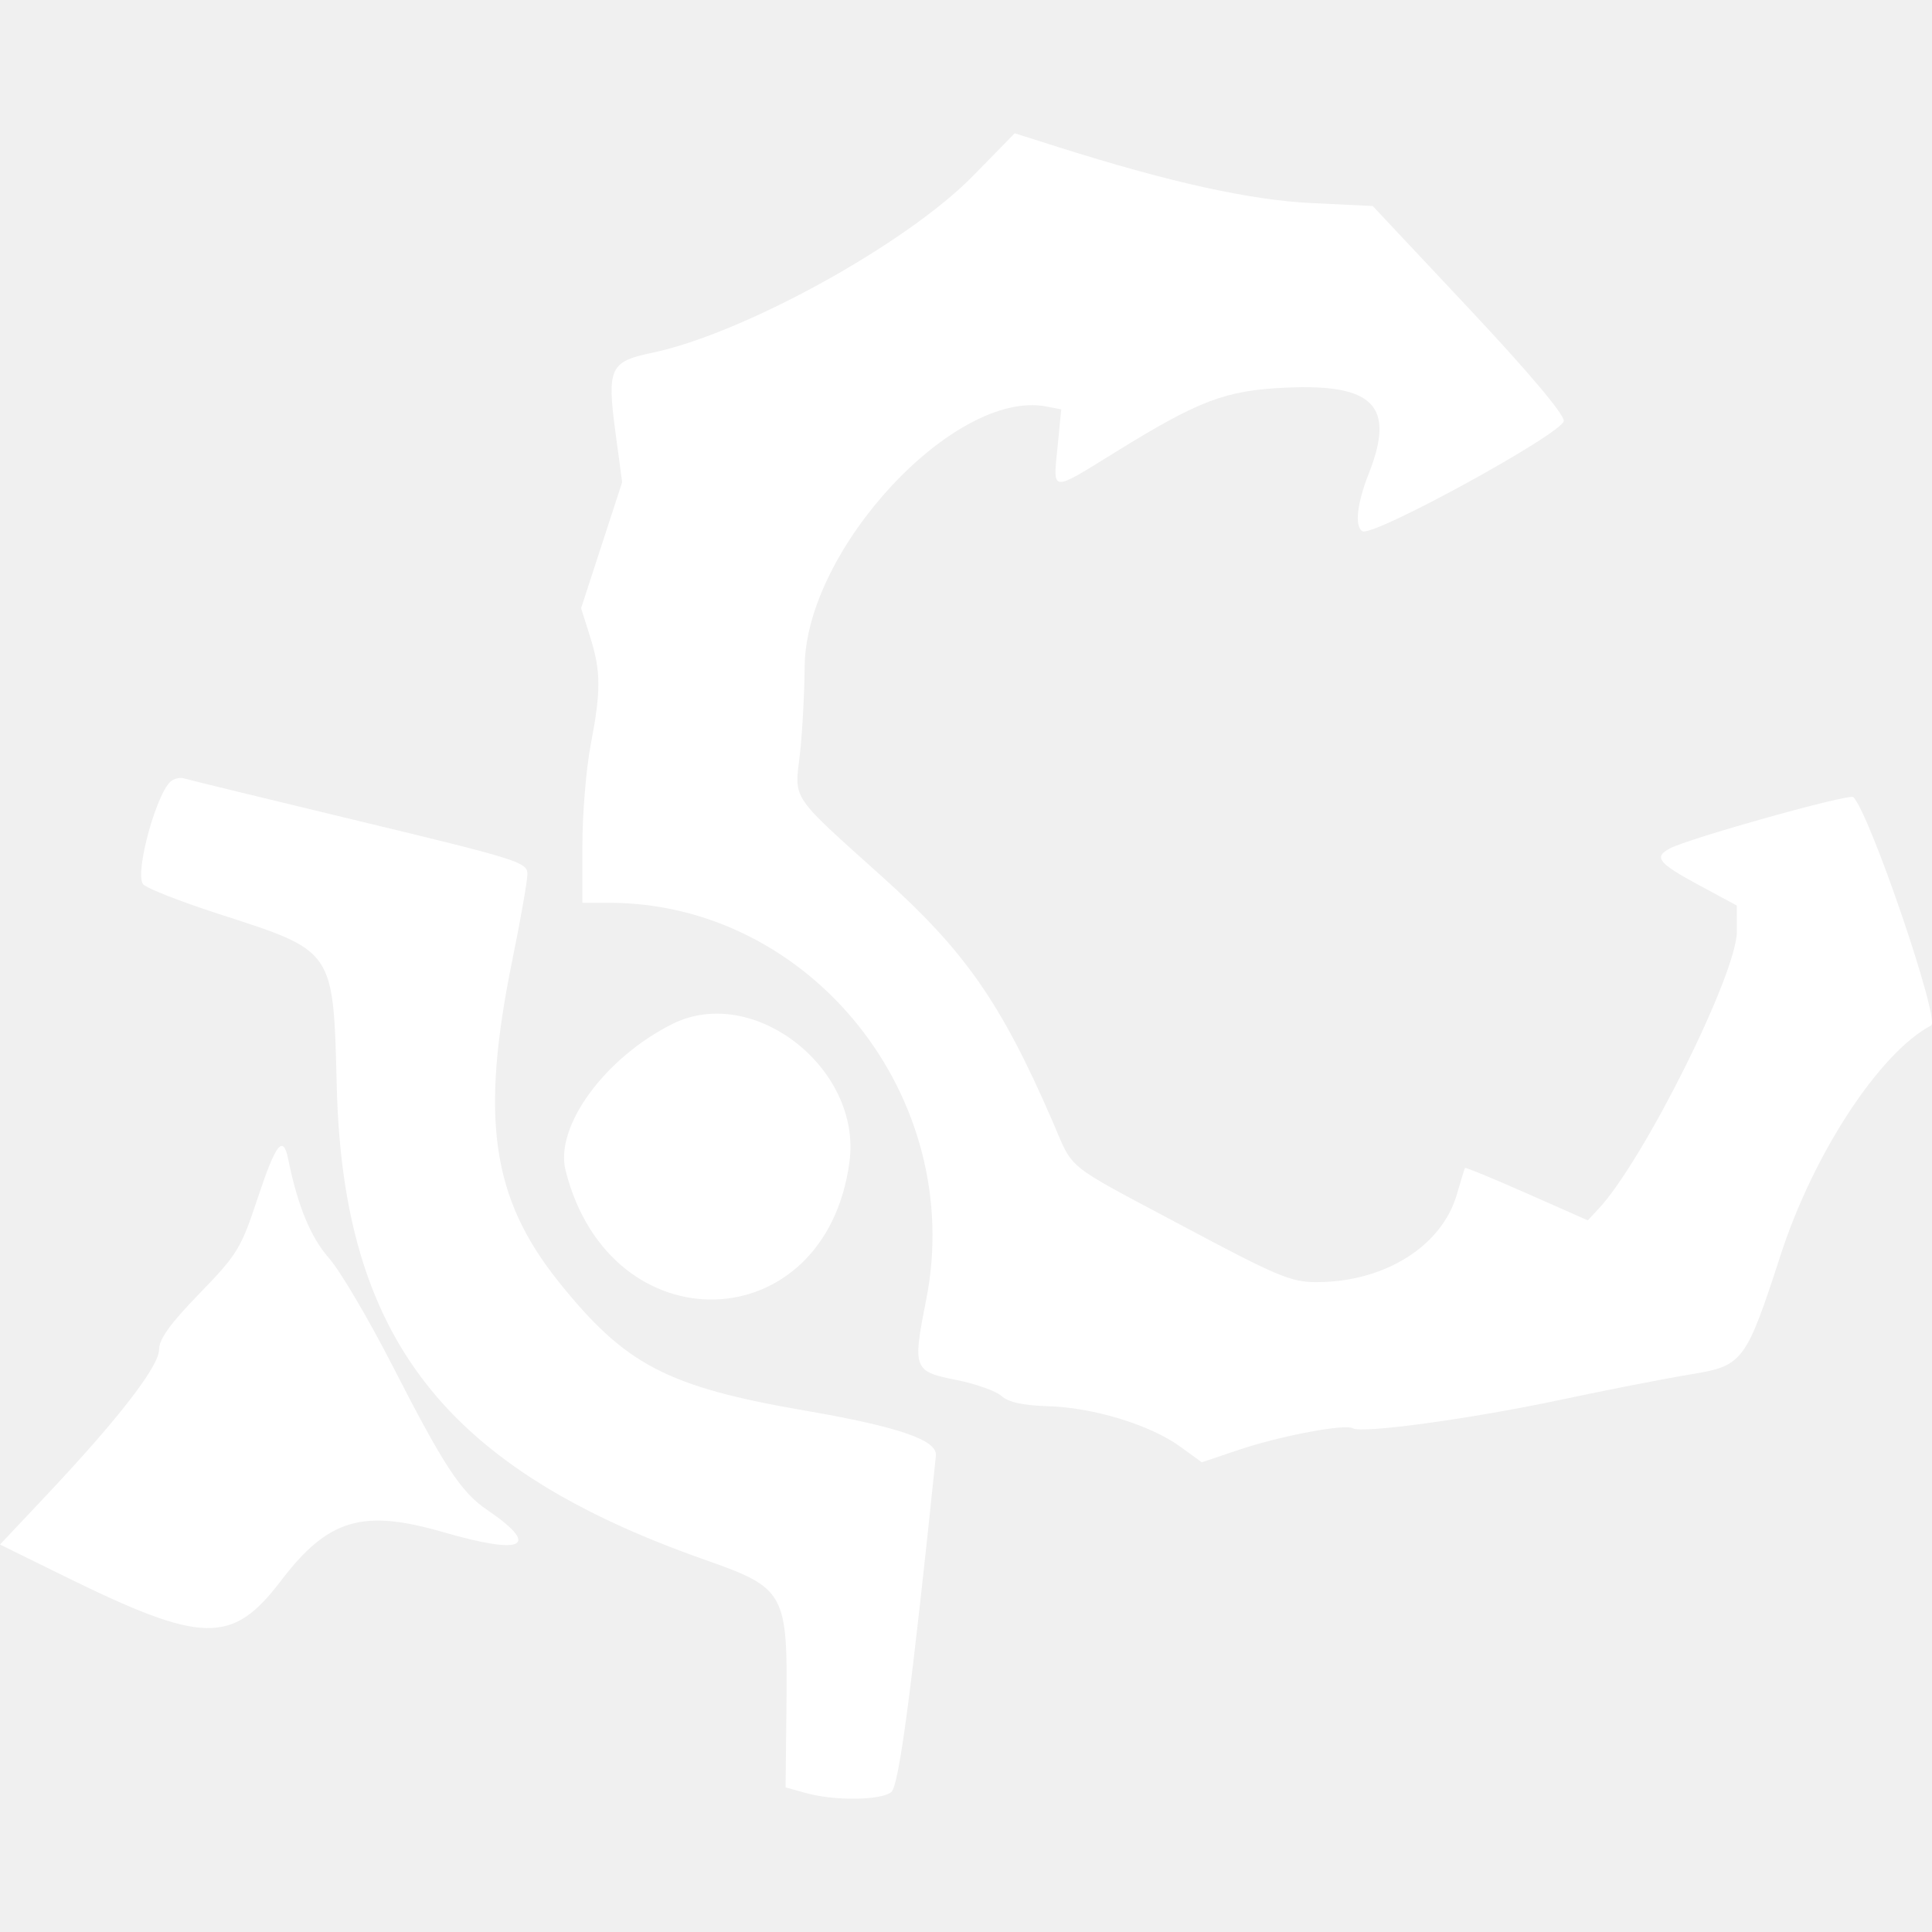
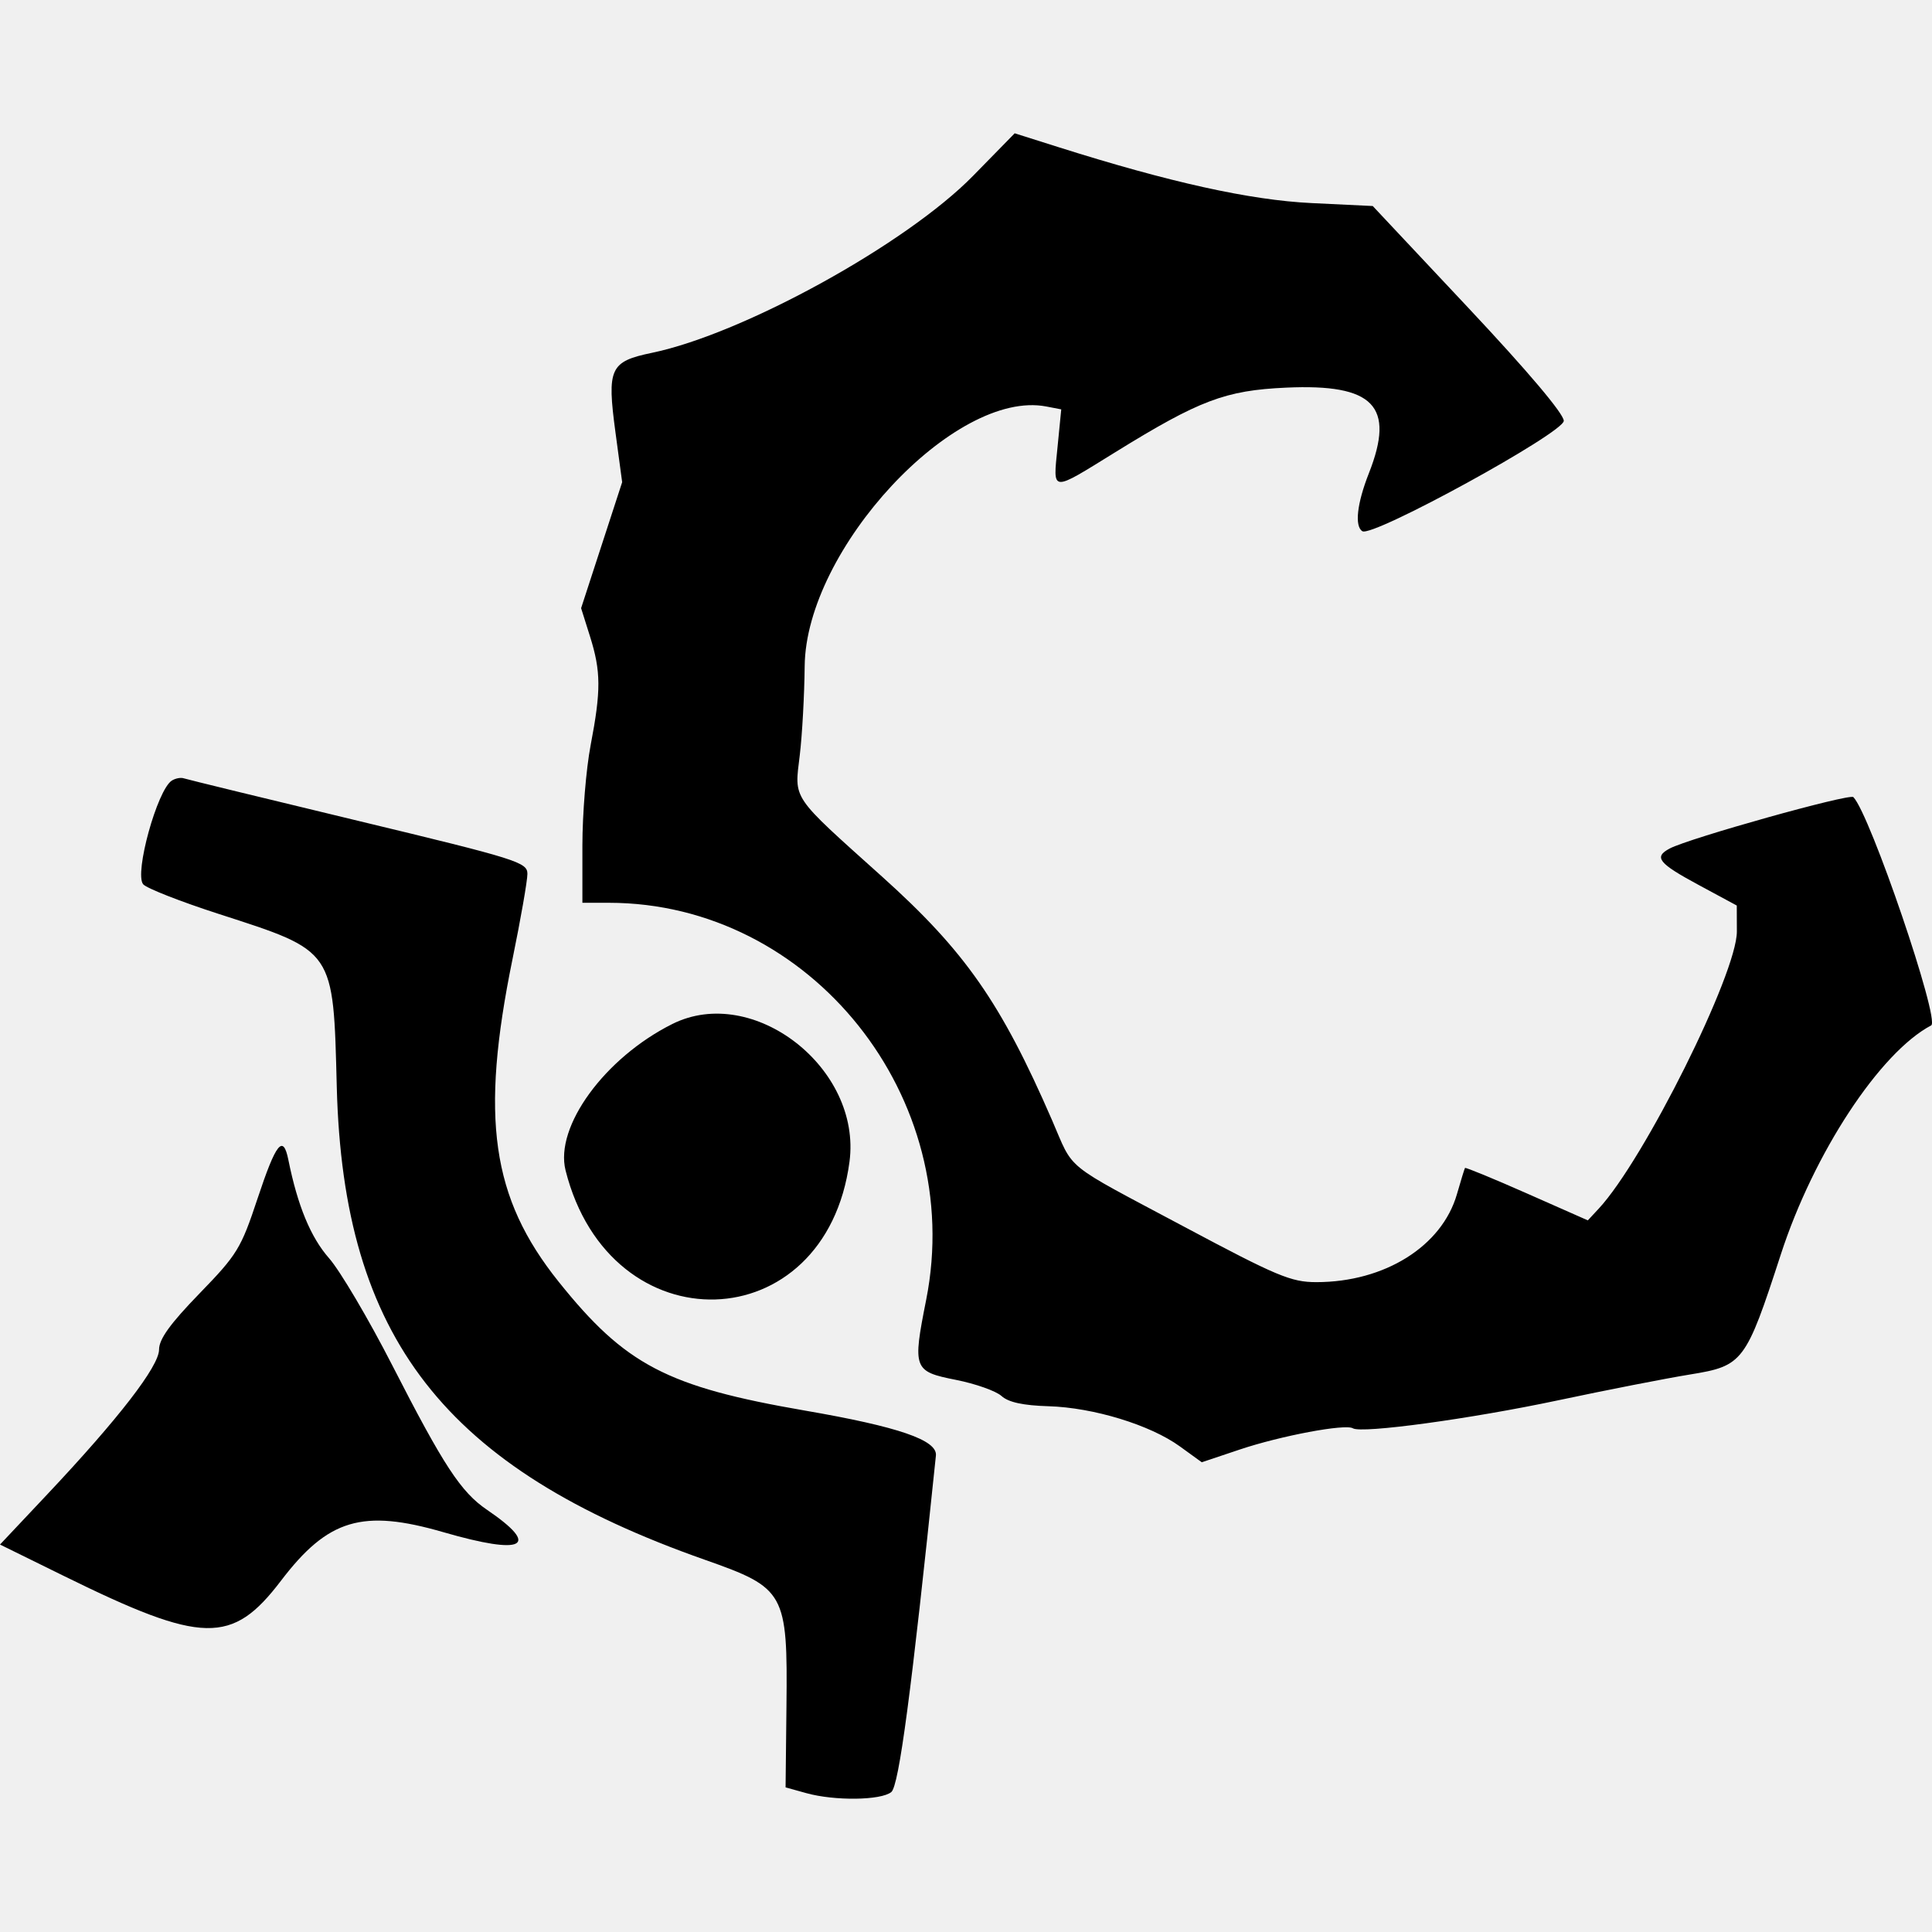
<svg xmlns="http://www.w3.org/2000/svg" version="1.1" width="512" height="512" viewBox="0 0 512 512">
  <g id="icomoon-ignore">
</g>
-   <path fill="#FFF" d="M257.884 46.587c-17.695 18.082-60.877 41.882-85.117 46.916-11.122 2.308-11.941 4.091-9.672 21.004l1.784 13.279-10.88 33.387 2.356 7.476c2.918 9.257 2.948 14.321 0.17 28.838-1.202 6.282-2.184 18.247-2.184 26.59v15.171h7.011c53.489 0 94.733 51.603 84.094 105.218-3.635 18.317-3.387 18.983 7.899 21.216 5.168 1.022 10.598 2.945 12.068 4.274 1.841 1.666 5.712 2.507 12.459 2.709 11.906 0.355 26.945 4.952 34.793 10.637l5.817 4.214 10.085-3.381c10.875-3.645 27.962-6.853 29.953-5.622 2.336 1.443 31.245-2.499 54.442-7.426 12.822-2.723 28.539-5.8 34.929-6.836 14.045-2.28 14.75-3.212 24.044-31.817 8.714-26.818 26.229-53.497 39.845-60.692 2.451-1.294-16.2-56.007-20.62-60.497-1.003-1.016-43.581 10.904-48.695 13.631-4.259 2.274-2.981 3.886 7.625 9.609l10.175 5.491 0.024 6.866c0.041 11.096-24.606 60.55-36.611 73.462l-2.888 3.105-16.15-7.139c-8.884-3.928-16.264-6.964-16.401-6.748s-1.099 3.339-2.135 6.94c-3.977 13.813-19.164 23.319-37.255 23.319-6.697 0-10.406-1.555-35.069-14.703-32.502-17.327-29.012-14.506-35-28.279-13.526-31.106-23.052-44.747-45.031-64.492-24.351-21.874-23.23-20.216-21.795-32.23 0.635-5.301 1.216-15.901 1.294-23.553 0.316-31.001 39.793-73.433 64.013-68.803l3.981 0.763-0.986 10.014c-1.192 12.093-1.979 12.025 15.337 1.323 22.298-13.781 29.132-16.362 45.245-17.094 23.24-1.057 28.957 4.859 21.93 22.688-3.151 7.993-3.832 14.062-1.724 15.365 2.719 1.681 53.373-26.082 53.373-29.253 0-1.868-9.507-13.12-25.313-29.96l-25.315-26.969-16.211-0.779c-16.264-0.781-37.632-5.505-67.11-14.834l-11.563-3.659-11.021 11.261zM45.52 206.875c-3.849 2.462-9.96 24.599-7.582 27.463 0.868 1.047 9.874 4.583 20.016 7.859 30.83 9.96 30.359 9.27 31.296 45.861 1.704 66.519 28.578 101.026 97.598 125.318 21.243 7.476 21.899 8.658 21.571 38.852l-0.233 21.445 5.496 1.526c7.516 2.087 19.75 1.935 22.513-0.279 2.040-1.634 5.35-26.587 11.831-89.18 0.422-4.091-9.911-7.642-34.673-11.916-36.605-6.317-47.663-12.104-65.332-34.185-17.796-22.243-20.81-43.36-12.2-85.465 2.174-10.624 3.948-20.786 3.946-22.584-0.006-3.081-2.57-3.886-44.804-14.047-24.638-5.927-45.453-11.002-46.255-11.277s-2.235 0-3.187 0.609zM178.162 271.377c-17.912 8.963-31.202 27.19-28.28 38.789 11.8 46.862 68.953 45.12 75.242-2.292 3.292-24.81-25.537-47.214-46.961-36.498zM68.275 317.563c-4.424 13.334-5.372 14.883-15.418 25.238-7.767 8.005-10.705 12.079-10.705 14.848 0 4.421-10.681 18.255-29.646 38.394l-12.505 13.277 17.069 8.396c36.666 18.035 44.447 18.199 57.382 1.209 12.469-16.378 21.582-19.104 43.047-12.88 21.385 6.2 25.949 3.846 11.536-5.949-6.886-4.68-11.456-11.652-25.063-38.243-6.297-12.303-13.847-25.094-16.778-28.425-4.859-5.522-8.319-13.885-10.777-26.064-1.383-6.858-3.261-4.507-8.141 10.2z" />
+   <path d="M257.884 46.587c-17.695 18.082-60.877 41.882-85.117 46.916-11.122 2.308-11.941 4.091-9.672 21.004l1.784 13.279-10.88 33.387 2.356 7.476c2.918 9.257 2.948 14.321 0.17 28.838-1.202 6.282-2.184 18.247-2.184 26.59v15.171h7.011c53.489 0 94.733 51.603 84.094 105.218-3.635 18.317-3.387 18.983 7.899 21.216 5.168 1.022 10.598 2.945 12.068 4.274 1.841 1.666 5.712 2.507 12.459 2.709 11.906 0.355 26.945 4.952 34.793 10.637l5.817 4.214 10.085-3.381c10.875-3.645 27.962-6.853 29.953-5.622 2.336 1.443 31.245-2.499 54.442-7.426 12.822-2.723 28.539-5.8 34.929-6.836 14.045-2.28 14.75-3.212 24.044-31.817 8.714-26.818 26.229-53.497 39.845-60.692 2.451-1.294-16.2-56.007-20.62-60.497-1.003-1.016-43.581 10.904-48.695 13.631-4.259 2.274-2.981 3.886 7.625 9.609l10.175 5.491 0.024 6.866c0.041 11.096-24.606 60.55-36.611 73.462l-2.888 3.105-16.15-7.139c-8.884-3.928-16.264-6.964-16.401-6.748s-1.099 3.339-2.135 6.94c-3.977 13.813-19.164 23.319-37.255 23.319-6.697 0-10.406-1.555-35.069-14.703-32.502-17.327-29.012-14.506-35-28.279-13.526-31.106-23.052-44.747-45.031-64.492-24.351-21.874-23.23-20.216-21.795-32.23 0.635-5.301 1.216-15.901 1.294-23.553 0.316-31.001 39.793-73.433 64.013-68.803l3.981 0.763-0.986 10.014c-1.192 12.093-1.979 12.025 15.337 1.323 22.298-13.781 29.132-16.362 45.245-17.094 23.24-1.057 28.957 4.859 21.93 22.688-3.151 7.993-3.832 14.062-1.724 15.365 2.719 1.681 53.373-26.082 53.373-29.253 0-1.868-9.507-13.12-25.313-29.96l-25.315-26.969-16.211-0.779c-16.264-0.781-37.632-5.505-67.11-14.834l-11.563-3.659-11.021 11.261zM45.52 206.875c-3.849 2.462-9.96 24.599-7.582 27.463 0.868 1.047 9.874 4.583 20.016 7.859 30.83 9.96 30.359 9.27 31.296 45.861 1.704 66.519 28.578 101.026 97.598 125.318 21.243 7.476 21.899 8.658 21.571 38.852l-0.233 21.445 5.496 1.526c7.516 2.087 19.75 1.935 22.513-0.279 2.040-1.634 5.35-26.587 11.831-89.18 0.422-4.091-9.911-7.642-34.673-11.916-36.605-6.317-47.663-12.104-65.332-34.185-17.796-22.243-20.81-43.36-12.2-85.465 2.174-10.624 3.948-20.786 3.946-22.584-0.006-3.081-2.57-3.886-44.804-14.047-24.638-5.927-45.453-11.002-46.255-11.277s-2.235 0-3.187 0.609zM178.162 271.377c-17.912 8.963-31.202 27.19-28.28 38.789 11.8 46.862 68.953 45.12 75.242-2.292 3.292-24.81-25.537-47.214-46.961-36.498zM68.275 317.563c-4.424 13.334-5.372 14.883-15.418 25.238-7.767 8.005-10.705 12.079-10.705 14.848 0 4.421-10.681 18.255-29.646 38.394l-12.505 13.277 17.069 8.396c36.666 18.035 44.447 18.199 57.382 1.209 12.469-16.378 21.582-19.104 43.047-12.88 21.385 6.2 25.949 3.846 11.536-5.949-6.886-4.68-11.456-11.652-25.063-38.243-6.297-12.303-13.847-25.094-16.778-28.425-4.859-5.522-8.319-13.885-10.777-26.064-1.383-6.858-3.261-4.507-8.141 10.2z" />
</svg>
